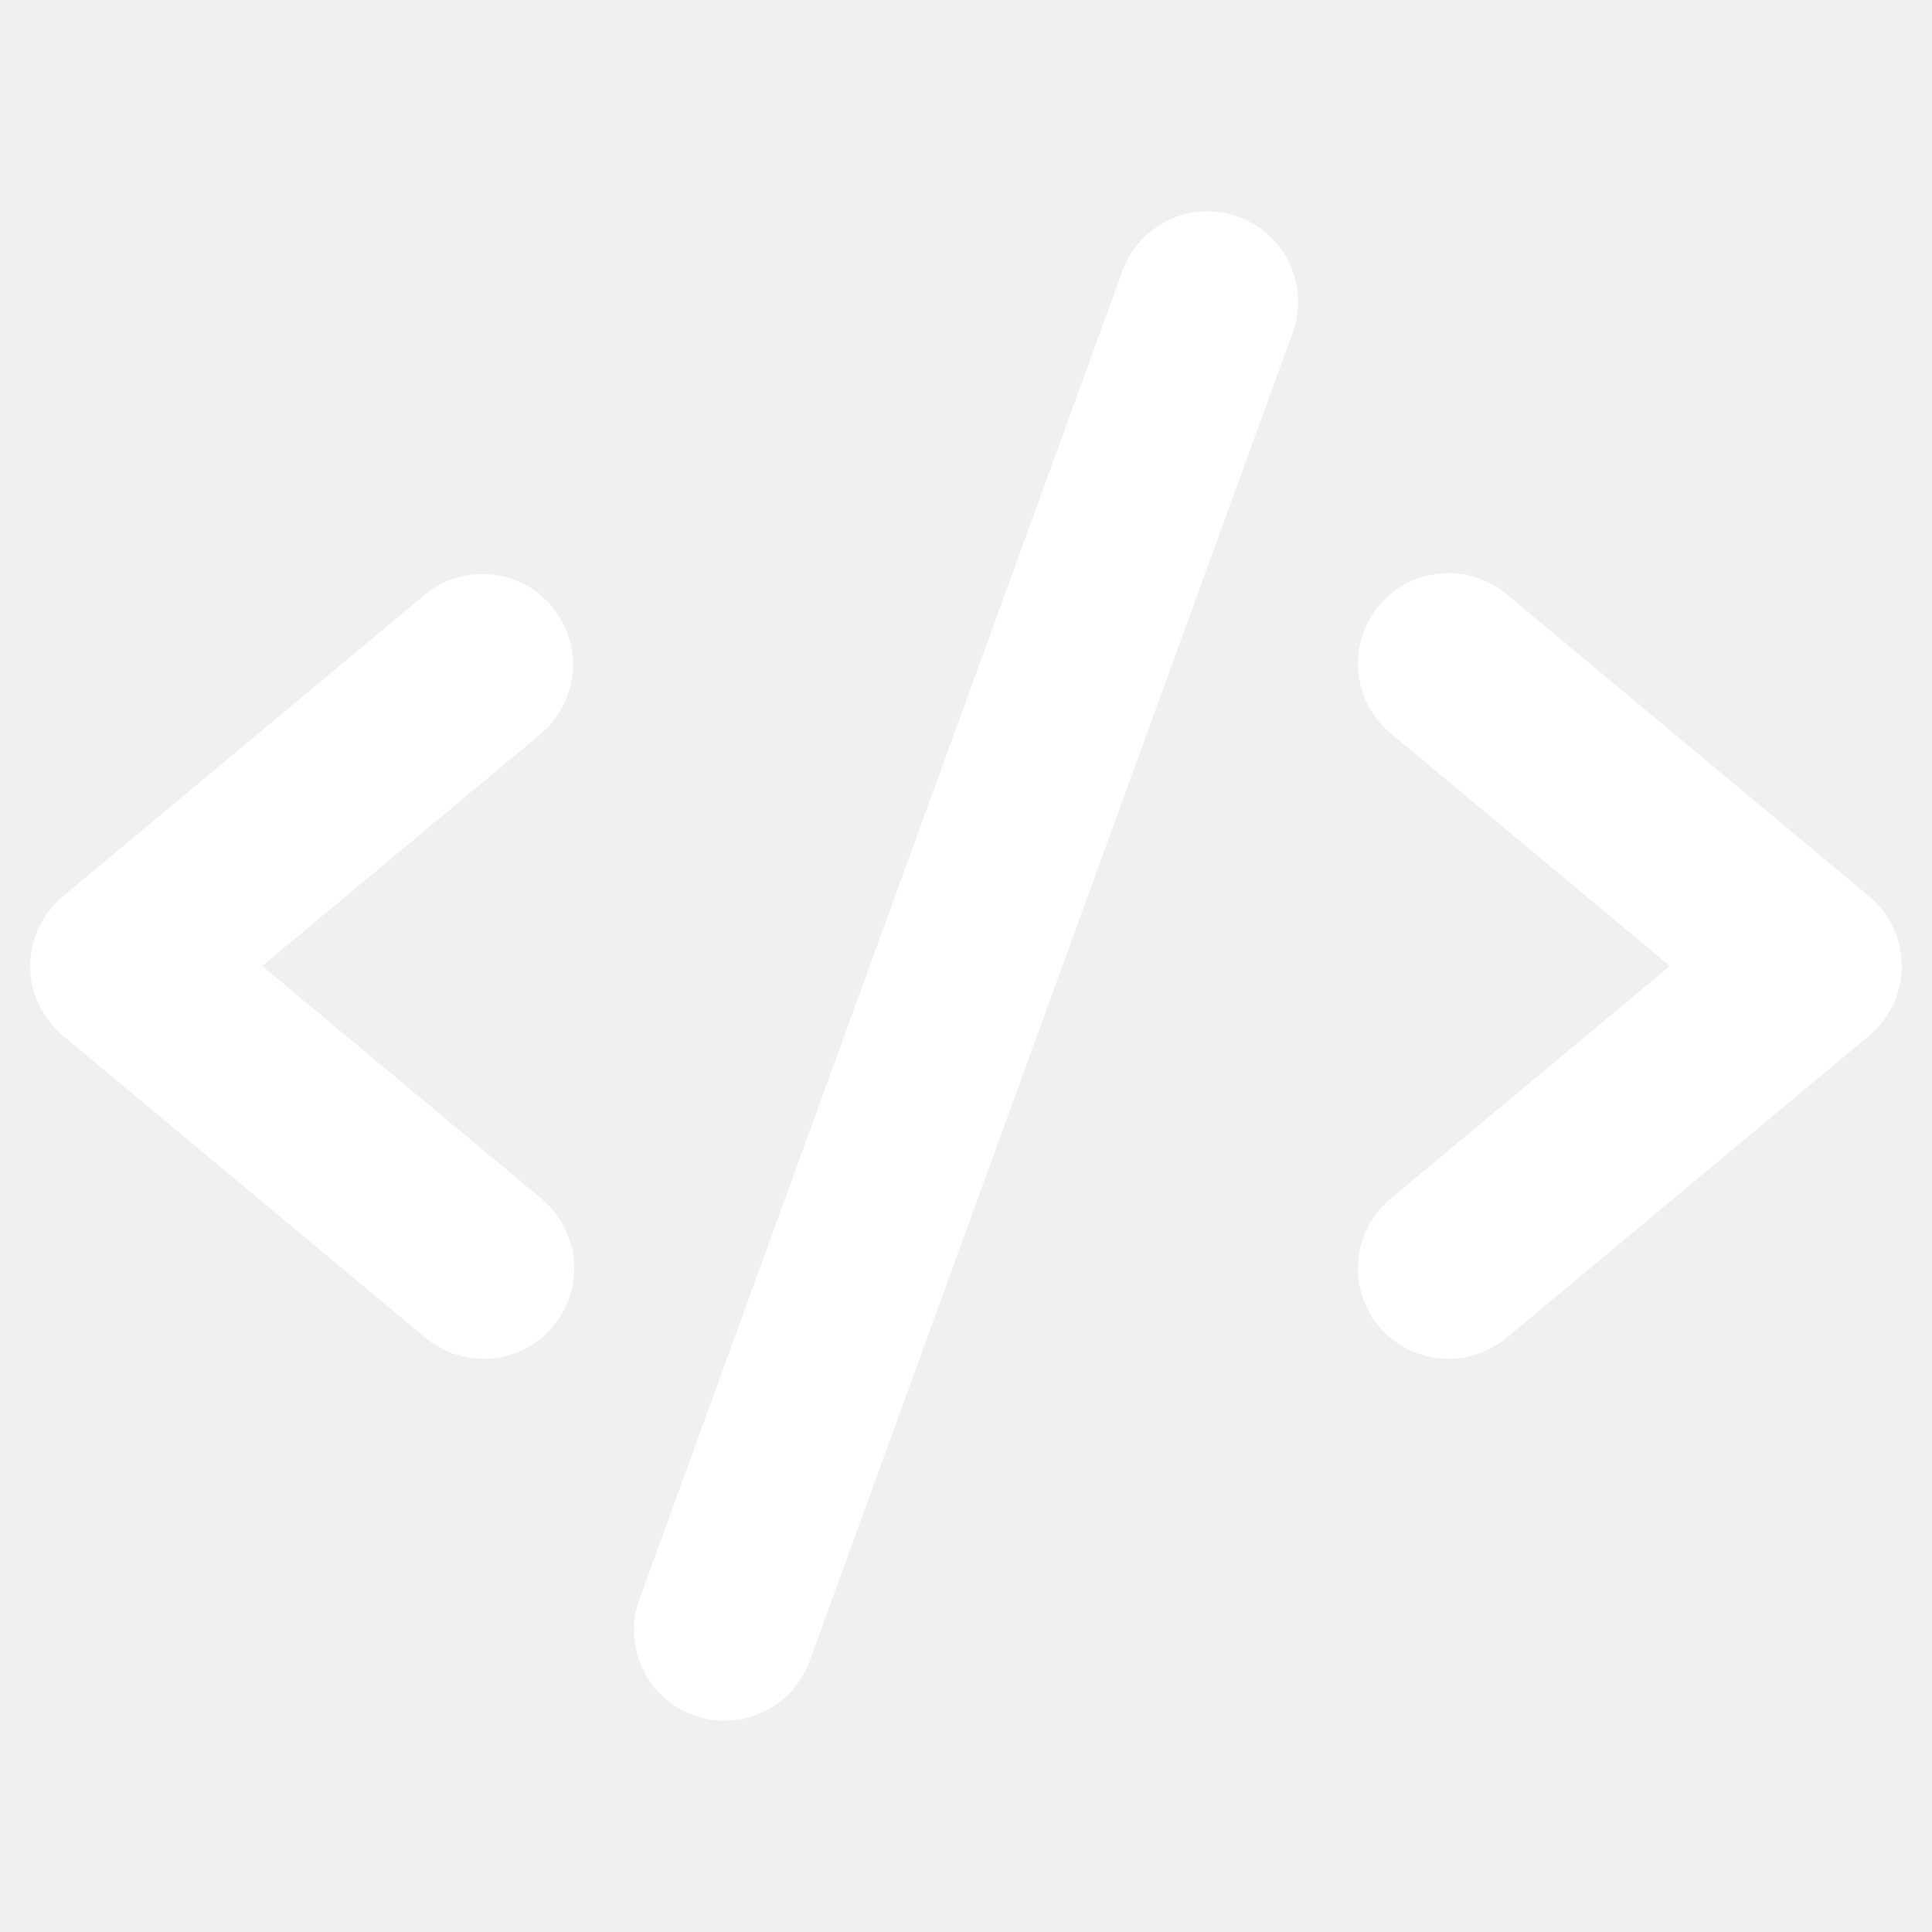
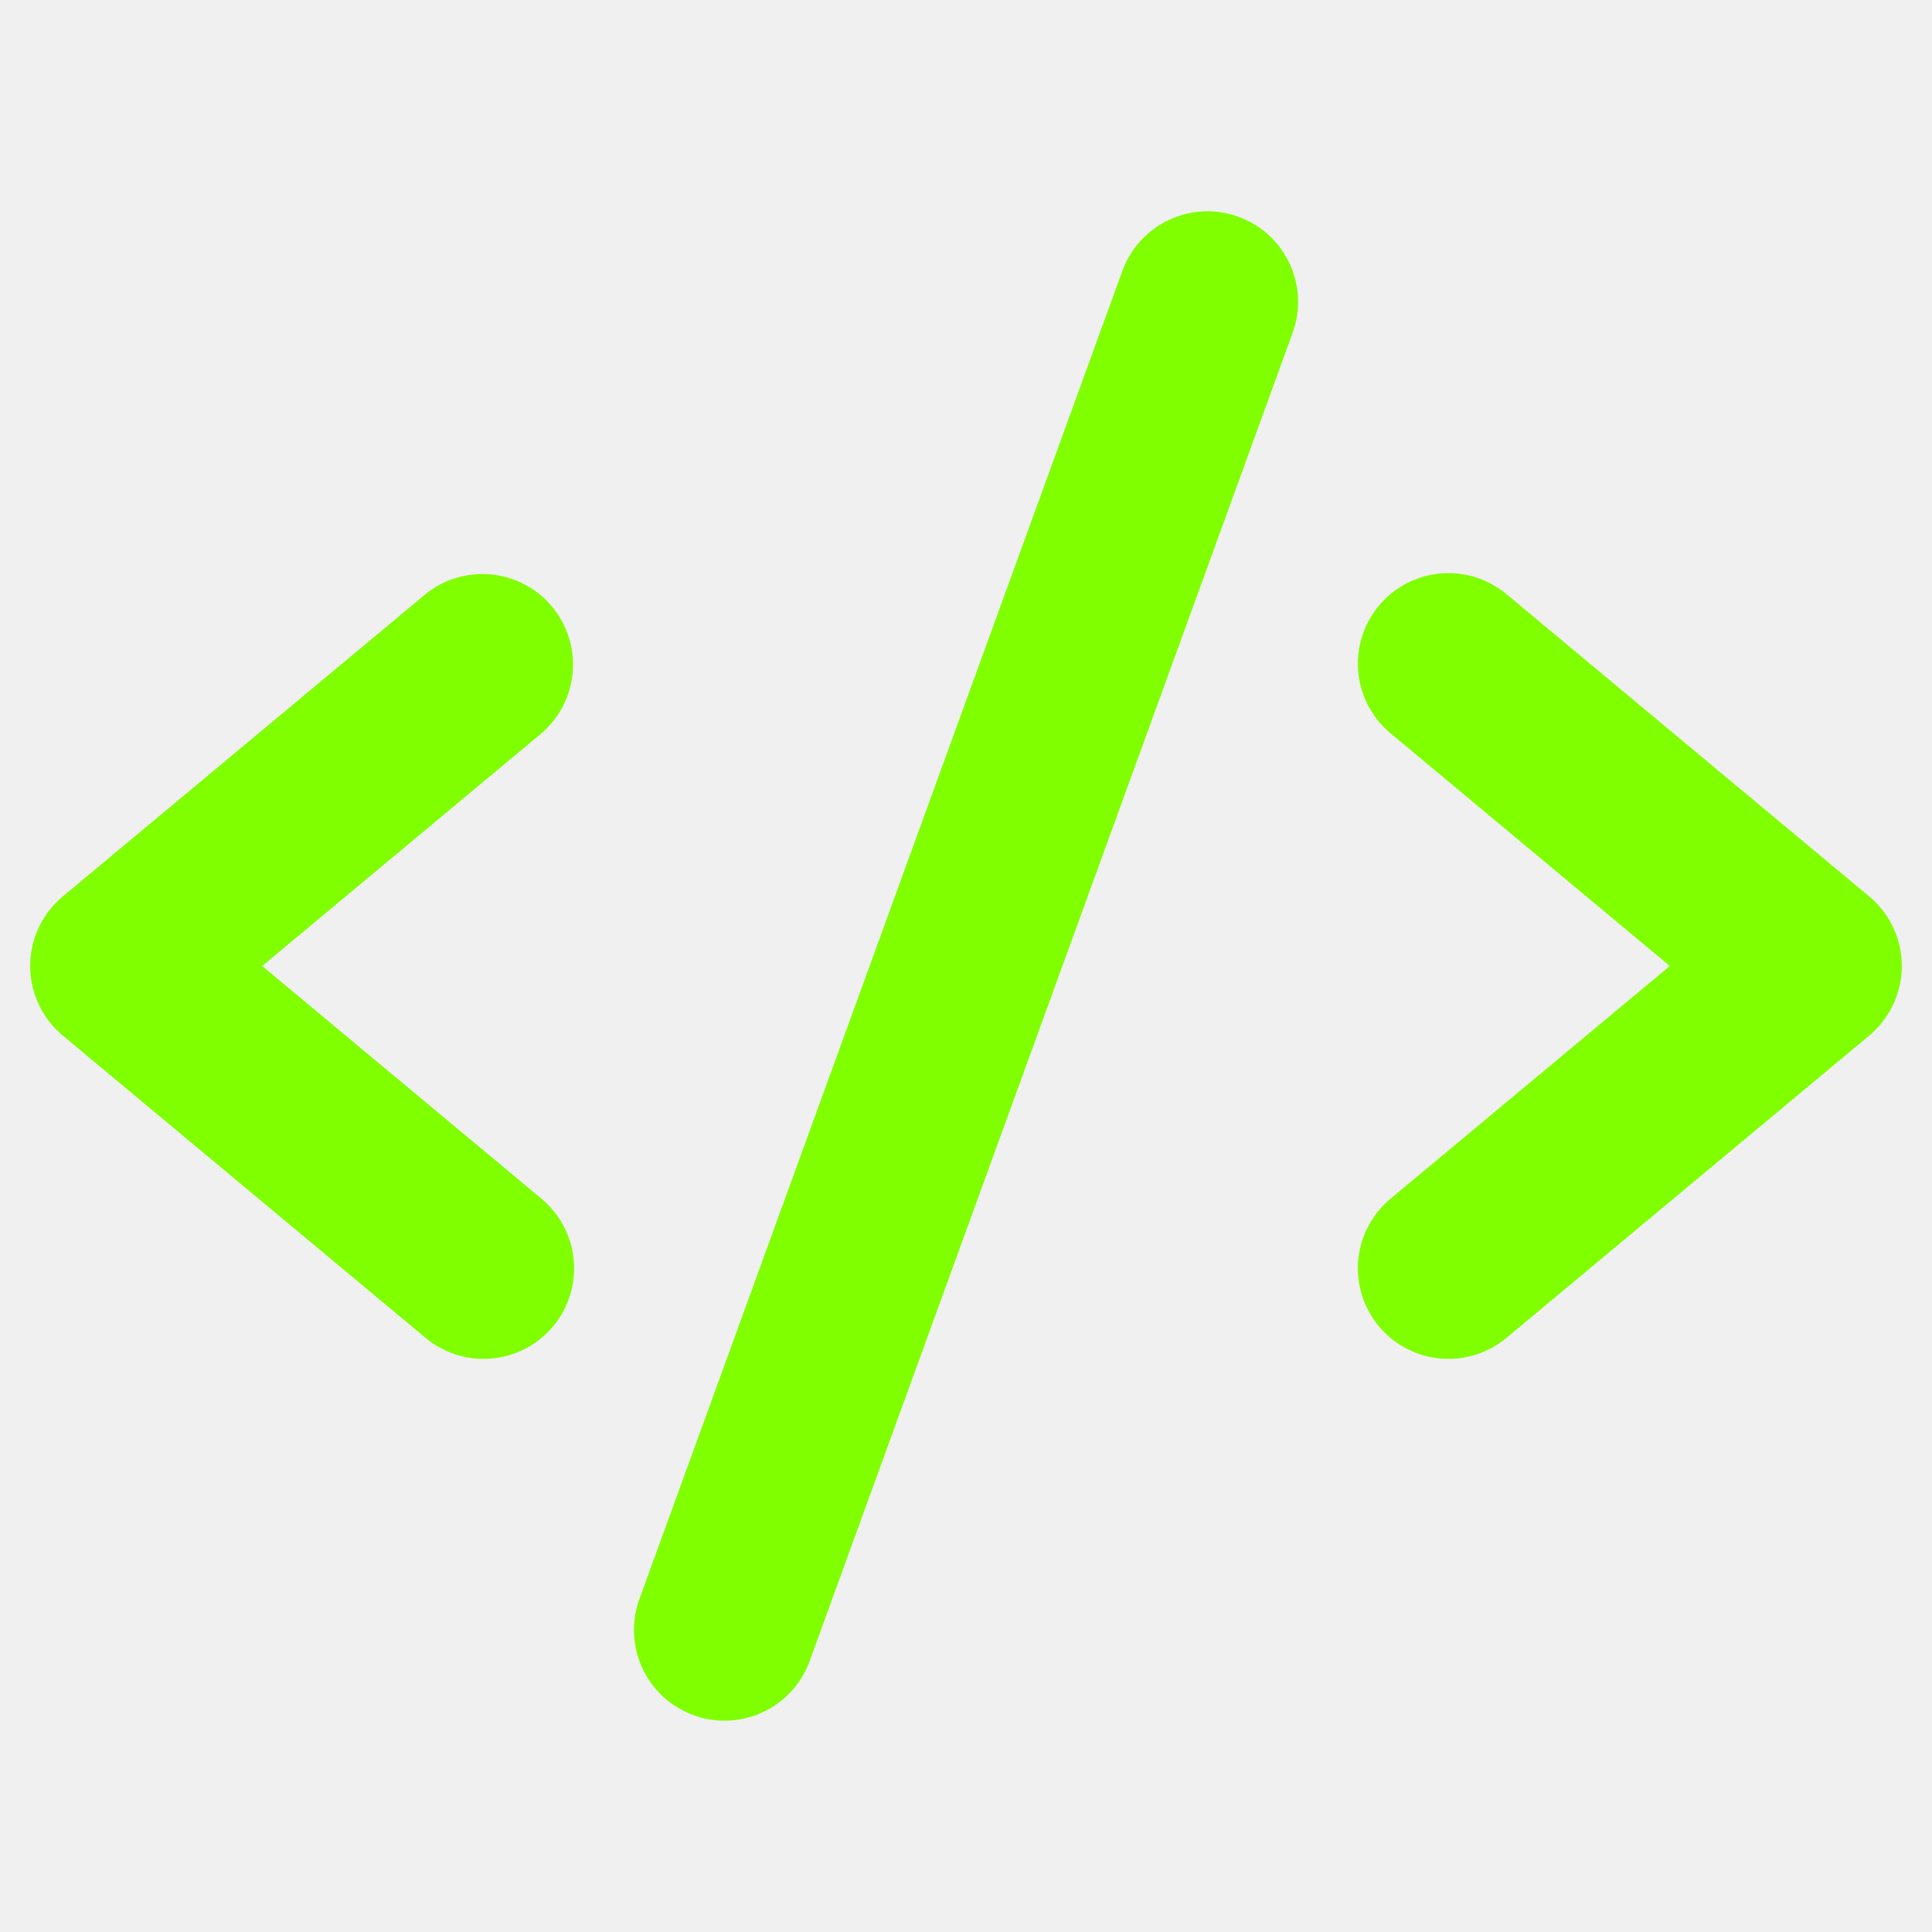
- <svg xmlns="http://www.w3.org/2000/svg" width="32" height="32" fill="#ffffff" viewBox="0 0 256 256">
+ <svg xmlns="http://www.w3.org/2000/svg" width="32" height="32" fill="#80ff00" viewBox="0 0 256 256">
  <path d="M71.68,97.22,34.74,128l36.94,30.78a12,12,0,1,1-15.36,18.44l-48-40a12,12,0,0,1,0-18.44l48-40A12,12,0,0,1,71.68,97.22Zm176,21.56-48-40a12,12,0,1,0-15.36,18.44L221.26,128l-36.94,30.78a12,12,0,1,0,15.36,18.44l48-40a12,12,0,0,0,0-18.44ZM164.1,28.72a12,12,0,0,0-15.38,7.18l-64,176a12,12,0,0,0,7.18,15.37A11.79,11.79,0,0,0,96,228a12,12,0,0,0,11.28-7.9l64-176A12,12,0,0,0,164.1,28.72Z" />
</svg>
